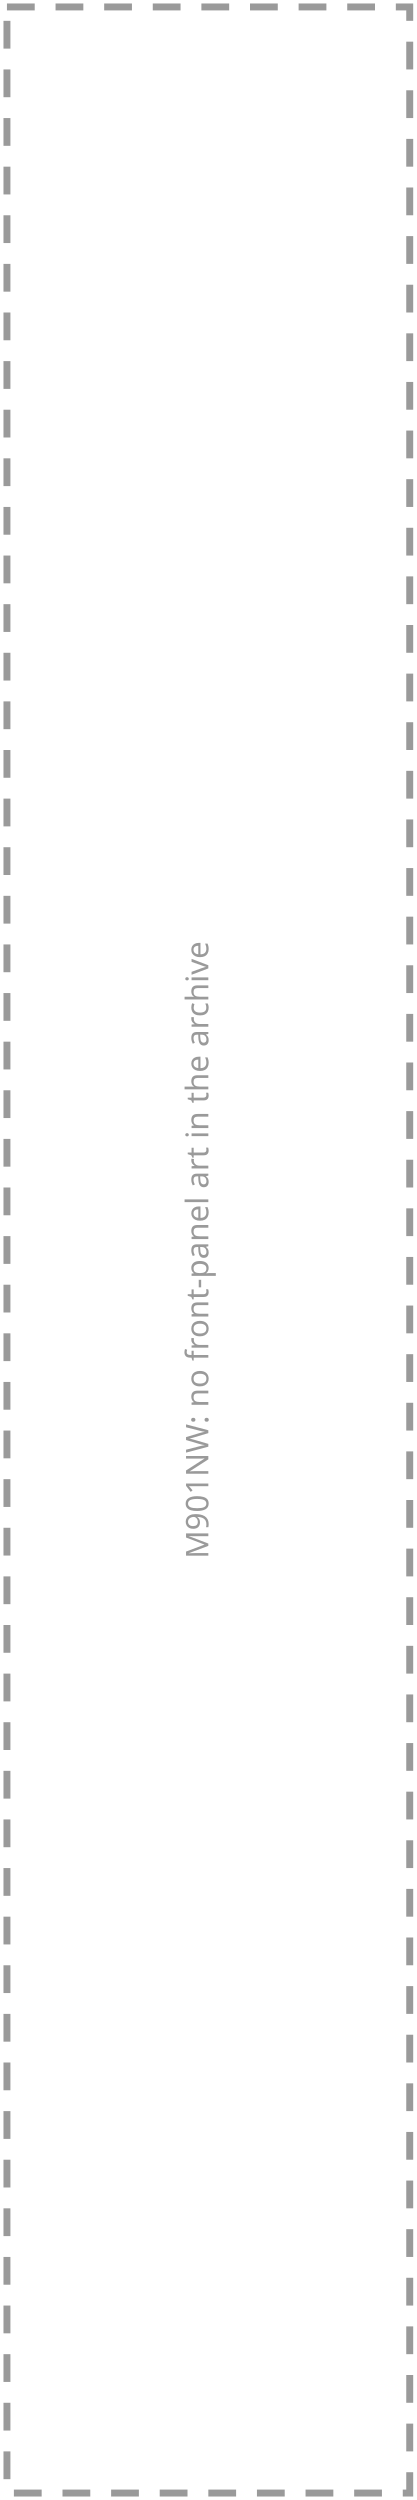
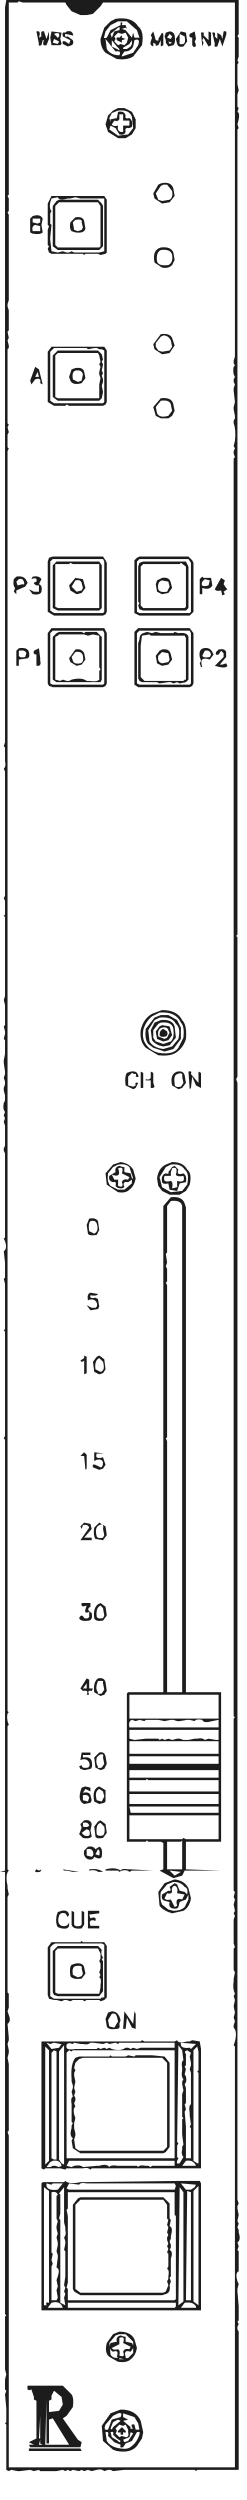
- <svg xmlns="http://www.w3.org/2000/svg" viewBox="0 0 120 720" data-from="none" data-kind="none">
-   <rect class="outline" x="2" y="2" width="116" height="716" fill="none" stroke="#9a9a9a" stroke-width="2" stroke-dasharray="8 6" />
-   <text x="60.0" y="360.0" fill="#9a9a9a" font-family="sans-serif" font-size="9" text-anchor="middle" transform="rotate(-90 60.0 360.0)">M901NW: no front-panel art in the archive</text>
+ <svg xmlns="http://www.w3.org/2000/svg" viewBox="0 0 196 1990" data-from="Consoles/1990-1999/Renaisance/1994 - Renaisance - 940238-04-003 - MIOINW STEREO LINE INPUT MODULE LAYOUT.jpg" data-kind="layout" data-note="B 940238-04-003 M901NW STEREO LINE INPUT MODULE LAYOUT (CKNW)">
+   <path class="line" fill="#1c1c1c" d="M5 0L190 0L190 1L190 12L190 14L190 27L189 29L190 30L190 43L190 45L189 48L190 50L189 51L189 67L190 72L189 75L189 77L189 85L190 86L189 89Q191 90 190 95L189 99L190 102L189 103L189 114L189 116L189 744L188 745L189 746L189 857L188 859L189 862L189 864L189 1751L190 1754L189 1756L189 1758L190 1763L189 1768L190 1770L189 1773L190 1775L190 1777Q192 1783 189 1785L190 1788L189 1791L190 1792L190 1808Q187 1809 189 1816L190 1818L189 1822L189 1824L190 1836L190 1838L190 1847L189 1848L190 1850L189 1852L189 1854L190 1856L190 1966L157 1966L156 1967L155 1966L101 1966L99 1966L90 1967L88 1966L86 1966L83 1967Q81 1965 77 1966L73 1967L70 1966L67 1967L65 1966L63 1967L58 1966L56 1967L54 1966L52 1967L50 1966L45 1967L43 1967L32 1967L31 1966L27 1967L24 1966L16 1967L14 1967L9 1966L7 1967L5 1966L5 1930L4 1929L5 1928L5 1919L5 1917L4 1906L5 1903L4 1902L4 1894L5 1890L4 1886L4 1884L4 1844L5 1843L4 1842L4 1490L0 1490L4 1489L4 1146L3 1145L4 1143L4 1141L4 1060L3 1059L4 1058L4 1024L4 1022L3 1018L4 1017L4 1007L4 1005L3 996Q6 994 4 988L3 986L4 985L4 934L4 932L4 918L3 916L3 914L4 912L4 896L3 893L4 890L3 888L4 885Q2 883 3 878L4 876L4 872L3 868L3 866L4 863L4 861L3 858L4 855L4 853L3 846L3 844L4 839L4 837L4 828L3 827L4 823L4 821L3 817L4 816L4 802L4 800L3 796L4 793L4 791L4 730L3 729L4 728L4 717L3 715L4 713L4 711L4 614L3 612Q5 610 4 606L4 604L4 595L3 594L4 591L4 587L4 6L5 0ZM15 1L14 2L7 2L7 155L6 156L7 158L7 168L6 169L7 171L7 186L7 188L7 239L6 242L6 244L7 247L7 249L7 263L6 264L7 269L6 271L7 275L7 277L6 278L6 325L6 327L6 337L7 338L6 340L7 344L6 346L6 356L7 357L6 359L6 1362L7 1363Q5 1364 6 1370L7 1373L6 1374L6 1456L6 1458L6 1488L7 1489Q4 1492 6 1501L6 1503L7 1508L6 1510L6 1531L6 1533L6 1586L7 1587L7 1596L7 1598L6 1601L7 1604Q9 1609 6 1611L7 1622L7 1624L6 1627L7 1632L7 1634L6 1638L7 1643L7 1645L7 1696L6 1697L7 1700L7 1702L7 1964L187 1964L187 1629L186 1628L187 1625Q189 1617 186 1614L186 1612L187 1609L186 1606L187 1602L186 1597L187 1592L186 1589L187 1587Q185 1583 186 1577L186 1575L187 1570L186 1568L186 1551L187 1550L186 1547L186 1530L186 1528L187 1525L186 1523L187 1521L186 1516L187 1512L186 1510L187 1506L186 1505L186 1488L186 1486L186 1368L187 1367L186 1366L186 378L186 376L186 365L187 364L186 361L186 359L187 357L186 355L187 351Q188 342 186 337L186 335L187 333L187 331L186 326L186 324L187 320L186 311L186 309L187 306L186 304L186 302L187 300L186 298Q185 292 187 291L186 289L186 287L187 284L187 282L187 2L82 2L80 5L74 11L69 12L64 12L57 9L53 4L52 2L20 2L18 2L15 1ZM92 15Q105 13 110 21Q115 25 113 36L106 45Q101 48 93 47L84 42Q80 38 80 31L83 22L88 17L92 15ZM94 17L88 20L84 25L83 29Q82 31 85 30L88 24L96 20L96 18Q98 17 97 20L100 20L101 23L100 22L97 23L100 24L105 30L106 26L107 30L111 30L109 24L101 17L94 17ZM94 22L88 27L89 30L91 25L95 24Q96 21 94 22ZM94 26L91 29L92 31L91 33L94 36L96 35L99 36L101 34L102 30L100 26L97 27L94 26ZM84 31L85 39Q88 44 95 44Q97 40 92 41L84 31ZM89 32L89 37L95 40L95 39L93 37L89 32ZM105 32L103 35L98 38L98 39L101 39L104 37L105 35L105 32ZM107 32L106 37Q104 41 99 41L97 44L97 45L106 42L110 36Q112 30 107 32ZM29 25Q33 24 31 30L33 29Q32 24 35 25L37 31L39 25L39 31L37 36Q33 37 35 32L34 32L33 36Q30 37 31 35L29 25ZM41 25L49 26L48 31L49 35L48 36L41 36L40 30L41 25ZM43 27L45 29Q46 31 47 29Q48 25 43 27ZM43 31L42 34L46 35L47 33L43 31ZM53 25Q57 24 58 27Q59 29 57 28L52 27Q51 30 54 29L58 32Q59 35 57 36L54 37L50 35Q49 32 52 33L55 35L56 32L50 29Q49 25 52 26L53 25ZM122 25L124 32Q127 33 126 31L129 26L130 27L130 36L128 37L128 32L126 36Q123 37 124 35L122 34L122 37Q119 36 120 33L121 30L120 28L122 25ZM135 25Q138 25 139 28Q140 34 138 36L134 37L132 34L132 32L131 29L132 26L135 25ZM135 27L133 30L136 31L137 29L135 27ZM134 33L135 35L137 34L134 33ZM144 25L148 26L149 33L146 37Q142 38 141 35L140 31L144 25ZM143 27L143 31L143 33Q142 36 146 35Q148 34 147 29L143 27ZM155 25L156 31L155 33L156 36Q155 39 153 36L153 30Q150 30 151 27L155 25ZM166 25L168 26L168 36L166 37L162 30L161 32L162 34L161 37L160 26Q163 25 162 28L166 32L166 25ZM178 25Q181 24 180 28L177 37L175 31L173 37Q170 38 171 35L169 26Q172 25 171 29L173 31L173 26L176 28L177 31L178 25ZM97 28L97 30L100 31L97 32L97 34L93 32Q92 29 95 30L97 28ZM94 86L99 86L105 89L108 95L108 102L105 107L100 110L94 110L86 105L84 99L86 92L90 88L94 86ZM94 88L89 90L87 94L88 97L88 95L93 94L94 89Q99 88 100 92Q99 95 103 94Q106 96 105 101L103 102Q99 101 100 105Q99 108 95 107L92 102L88 100L87 103L94 108L102 107L106 102L105 93Q103 87 94 88ZM95 91L95 95Q94 97 91 96L89 99Q90 101 94 100Q93 104 96 105L98 105L98 100L103 100L103 96L98 96L98 91L95 91ZM128 146Q136 144 138 150L139 156L135 161L129 162L123 158L122 154L126 147L128 146ZM130 147L128 148L124 154L126 159L129 160L135 159Q138 157 137 152L133 147L130 147ZM41 156L83 156L85 159L85 201L84 202L80 203L78 202L76 202L68 202L67 203L66 202L41 202L39 201L38 198L39 196L38 195L38 185L38 183L39 180L38 179L38 162L41 156ZM46 157L41 158L40 161Q39 166 41 168L40 170L40 178L41 179L40 189L40 191L41 200L46 201L50 200L53 201L55 201L57 200L59 201L79 201L83 200L83 158L66 158L64 158L60 157L56 158L54 158Q47 160 46 157ZM47 159L78 159L81 162L82 164L82 196L79 199L46 199L42 196L42 164L45 160L47 159ZM47 161L44 164L44 195L45 196L46 197L79 197L80 196L80 164L78 161L47 161ZM26 172Q32 170 34 174L33 179L34 185Q32 187 26 186L24 185L24 174L26 172ZM26 174L26 177L30 178L32 177L32 174L26 174ZM28 179Q25 180 26 184L32 184L32 180L28 179ZM60 173Q66 172 67 176L68 182Q67 186 60 185L57 184Q55 182 56 177L60 173ZM60 175L58 177L59 183L62 184L65 183L66 181L65 177Q66 174 60 175ZM128 197Q136 196 138 201L139 207L137 211Q134 214 129 213L123 209Q121 199 128 197ZM128 199Q124 201 125 208Q126 212 134 211Q138 209 137 203Q136 198 128 199ZM128 266Q135 265 137 269L139 275L135 281L129 282L123 278L122 274L128 266ZM130 267L128 268L124 273L124 276L126 279L129 280L135 279L137 276L136 271Q134 267 130 267ZM41 276L83 276L85 279L85 320L84 322L82 323L57 323L55 323L53 322L52 323L43 323L38 320L38 280L41 276ZM43 277L40 280L40 319L43 321L82 321L83 320L83 279L81 278L79 278L77 277L75 277L70 278L69 277L43 277ZM46 279L78 279L81 282L82 286L81 288L82 290L81 295L82 297L81 299L82 302L82 304L81 307L82 312L81 317L79 319L46 319L42 316L42 283L46 279ZM46 281L44 283L44 316L46 317L79 317L79 317L79 308L79 306L80 301L79 298L79 296L80 292L79 290L80 288L79 283L78 281L46 281ZM28 292L31 294L34 306L32 305Q33 300 28 302L25 306L24 303L28 292ZM30 296L28 300L31 300L30 296ZM60 293Q66 292 67 296L68 301L65 305Q58 307 56 303L55 300L57 294L60 293ZM60 295Q57 296 58 302L62 304L65 303L66 298Q65 294 60 295ZM128 317Q137 316 138 322L139 327L137 331L134 333L128 333L124 331L122 324L128 317ZM128 319L124 324L125 329Q127 333 134 331L137 327L136 322Q135 318 128 319ZM42 443L82 443L84 446L85 448L85 487L84 489L82 490L43 490L38 487L38 447L39 444L42 443ZM42 445L40 447L40 486L43 488L82 488L83 487L83 447L82 445L42 445ZM111 443L150 443L153 446L154 448L154 487L151 490L111 490L107 488L107 446L109 444L111 443ZM111 445L109 447L109 487L111 488L151 488L152 487L152 448L150 445L111 445ZM45 447L79 447L81 450L81 484L79 486L46 486L42 484L42 450L45 447ZM56 448L55 449L44 449L44 483L46 484L79 484L79 449L58 449L56 448ZM114 447L148 447L149 449L150 451L150 484L148 486L114 486L111 485L110 482L111 480L110 479L110 451L111 448L114 447ZM144 448L143 449L114 449L112 451L112 482L113 483L114 484L147 484L148 483L148 451L144 448ZM13 459Q19 458 21 462L22 464L20 467L13 470L13 473L11 471L12 468Q10 466 11 461L13 459ZM15 461L13 463L14 466L18 465Q20 466 19 463Q18 460 15 461ZM26 459Q31 458 33 461L31 465Q34 466 33 471Q32 474 26 473L23 469L27 471L31 471L31 466L29 466Q25 464 29 463Q30 459 25 461L26 459ZM161 459L162 460L168 460L169 466Q167 470 161 468L161 473L159 473L159 461L161 459ZM163 461L161 463Q159 468 166 466L167 462L163 461ZM60 460L66 461L68 468L65 472L61 473L56 470L55 466L60 460ZM60 462L57 467L61 471L65 470L66 468L65 464Q64 461 60 462ZM129 460Q135 459 136 464L137 468L134 472L129 473L125 471L124 465L125 462L129 460ZM129 462Q125 463 126 469Q127 472 133 471L135 467L134 463L129 462ZM176 460L179 462L178 465L180 468L181 469L178 471L179 473L177 474L176 470Q172 471 171 469L176 460ZM41 500L83 500L84 502L85 504L85 544L84 546L82 547L42 547L39 546L38 544L38 504L41 500ZM42 502L40 504L40 544L42 545L82 545L83 544L83 504L82 502L42 502ZM110 500L151 500L154 504L154 544L153 546L151 547L110 547L107 545L107 503L110 500ZM111 502L109 504L109 544L111 545L151 545L152 544L152 504L151 502L111 502ZM47 503L65 503L67 504L68 503L77 503L81 507L81 541L80 543L45 543L42 541L42 507L45 504L47 503ZM47 505L46 506L44 507L44 541L48 542L50 541L53 542L55 542L57 541Q65 539 69 542L71 542Q77 543 79 541L79 534L80 533L79 531L79 506L74 505L70 506L67 505L47 505ZM117 503L121 504L124 503L128 504L130 504L138 504L139 503L142 504Q149 503 150 507L150 541L148 543L143 544L141 543L138 544L136 543L134 543L127 544L125 543L123 543L113 543L111 542L110 540L110 512L111 509Q111 505 114 504L117 503ZM119 505L113 506L112 514L112 516L112 539L115 542L146 542L147 541L148 541L148 508L147 506L120 506L119 505ZM15 516Q22 515 23 519Q24 523 22 524L15 525L15 530L13 530L13 518L15 516ZM15 518L15 522Q16 524 20 523L21 520Q20 517 15 518ZM31 516L32 524L32 526Q33 529 31 530L29 530L29 521Q26 521 27 518L31 516ZM162 516Q167 515 169 519L170 521L167 525Q158 522 161 531L160 531L159 528L160 526L159 523Q158 517 162 516ZM163 518L161 522Q162 524 167 523L168 521Q167 517 163 518ZM60 517Q65 516 67 520L68 525L65 529L61 530L56 527L55 524L60 517ZM60 519L57 523L58 526Q59 529 64 528Q67 527 66 522Q65 518 60 519ZM129 517Q135 516 136 521L137 525L134 529L129 530L125 528L124 522L127 518L129 517ZM129 519L126 522Q125 527 129 528L134 527L135 525L134 520L129 519ZM174 517Q179 516 180 519L180 523L175 529L177 529L180 528L181 530Q180 532 175 531L171 530L178 523L178 520L176 518L174 521Q171 522 172 519L174 517ZM129 804Q141 804 145 812Q149 816 148 827Q146 834 140 838Q135 841 126 840L116 834Q111 829 112 820Q114 811 121 807L129 804ZM127 806L121 809Q116 813 114 820Q113 827 116 831Q119 836 126 838Q138 840 142 834L146 826Q147 817 144 814Q140 805 127 806ZM128 808L134 808L141 812L144 818L144 827L138 835L131 837L122 834L118 831Q115 827 116 819L123 810L128 808ZM127 810L123 812L118 820L119 829Q122 834 130 835L137 833L142 827Q144 818 140 815Q137 809 127 810ZM128 812Q137 811 139 817L140 826L135 832L130 833Q124 832 121 828L120 820L123 814L128 812ZM128 814L126 815L122 820L122 826L124 829L130 831L136 829Q139 826 138 819Q137 813 128 814ZM129 816L135 817L137 824L134 828L130 829L125 827L124 821L127 817L129 816ZM129 818Q125 819 126 825L131 827L133 826L135 822L134 820Q133 817 129 818ZM130 819L133 821Q134 824 132 825Q128 826 127 824Q127 820 130 819ZM104 853Q109 852 110 856Q111 858 108 857Q109 854 107 855L105 854L102 857L102 864L106 865L108 864Q107 861 110 862L108 866L106 867L100 864Q99 857 101 854L104 853ZM112 853L114 854L114 866L112 866L112 853ZM120 853L122 854L122 862L123 865L122 866L120 866L120 860L116 860L116 859Q119 860 120 858L120 853ZM141 853Q146 852 147 856L148 862L145 866L142 867L137 864Q135 855 141 853ZM141 855Q138 856 139 863Q139 866 144 865L146 862L145 857Q146 853 141 855ZM150 853Q153 852 152 855L158 862L158 853L160 854L160 866L156 864L153 857L152 866L151 867L150 853ZM96 925Q103 926 106 931L108 938Q107 944 103 947Q100 950 94 949L85 943L84 934L90 927L96 925ZM94 927L90 929L86 934Q85 941 88 944L94 947L99 947L105 942L105 939L102 941Q97 940 99 945L97 946Q93 946 92 944Q93 940 90 941Q86 940 87 936L92 933Q91 929 95 928L98 929L99 929L99 933L104 934L105 938L106 938L103 929Q100 926 94 927ZM94 930Q97 938 89 935L91 939L94 939L94 944Q99 946 97 941Q98 938 102 939L103 937L97 934Q99 928 94 930ZM137 925Q146 925 149 931Q153 934 151 943L148 948L143 951L135 951L129 948L126 944L125 938Q126 930 132 927L137 925ZM136 927L132 929L127 937L129 945L136 949L145 948L149 943Q151 934 147 931Q144 926 136 927ZM139 928L142 931Q140 936 146 934Q149 936 148 941L143 942L141 948L135 947L134 942Q130 943 129 941Q128 935 132 934Q135 935 134 933L137 929L139 928ZM137 930L136 933L136 936L131 936Q129 942 136 940Q138 941 137 946L141 945L141 940Q148 942 146 936Q141 937 140 935Q142 928 137 930ZM136 953Q145 952 147 958L148 961L148 1347L176 1347L176 1348L176 1466L148 1466L148 1488L176 1489L147 1489L145 1493L138 1495L127 1489L130 1488L130 1467L128 1466L126 1466L118 1466L117 1465L116 1466L101 1466L101 1348L102 1347L130 1347L130 1347L130 960L136 953ZM136 956L133 960L133 997L132 998L133 1005L132 1008L133 1010L133 1020L132 1021L133 1023L133 1132L133 1134L133 1144L132 1145L133 1147L133 1347L145 1347L145 1347L145 960Q144 955 136 956ZM103 1349L103 1368L104 1368L174 1368L174 1350L174 1349L103 1349ZM105 1369Q102 1370 103 1375L174 1375L174 1375L174 1369L169 1370Q162 1372 161 1369Q156 1368 155 1370L151 1369L149 1369L143 1370L141 1370L138 1369L136 1369L131 1370L126 1369L124 1369L116 1369L115 1370L111 1369L108 1370L105 1369ZM103 1377L103 1384L107 1385L116 1384L118 1384L126 1384L127 1385L129 1384L131 1385L134 1384L137 1385L141 1384L143 1384L146 1385L150 1385L155 1384L157 1384Q161 1383 163 1385L166 1384L172 1385L174 1385L174 1378L174 1377L103 1377ZM103 1386L103 1396L104 1396L174 1396L174 1387L174 1386L103 1386ZM103 1398L103 1404L104 1404L174 1404L174 1399L174 1398L103 1398ZM103 1409L103 1415L104 1415L174 1415L174 1410L174 1409L103 1409ZM117 1416L116 1417L103 1417L103 1426L174 1426L174 1426L174 1417L118 1417L117 1416ZM103 1428L103 1436L104 1436L174 1436L174 1429L174 1428L103 1428ZM103 1438L104 1443L174 1443L174 1438L103 1438ZM103 1445L103 1464L131 1464L133 1464L145 1464L146 1463L148 1464L174 1464L174 1446L174 1445L103 1445ZM145 1465L144 1466L133 1466L133 1488L145 1488L145 1465ZM135 1489L139 1493L144 1490L135 1489ZM71 970Q76 969 78 972L79 979L77 983Q71 984 70 982L69 975L71 970ZM72 972Q70 974 71 980L75 982Q79 980 77 974Q76 971 72 972ZM72 1029L78 1030Q77 1032 72 1031Q71 1034 76 1033L78 1034L79 1040L78 1042L72 1043L69 1039L73 1041L76 1041Q78 1040 77 1037Q75 1033 70 1035Q69 1030 72 1029ZM67 1079L69 1080L69 1093L67 1094L67 1083Q65 1085 64 1083L67 1081L67 1079ZM79 1079L83 1082L84 1090L82 1093L79 1094L75 1092L74 1084L77 1080L79 1079ZM79 1081Q75 1083 76 1090L80 1092Q84 1091 82 1084L79 1081ZM67 1156L69 1158L69 1169L68 1170L67 1159L64 1159L67 1156ZM75 1156L83 1157L77 1157Q75 1162 82 1160L84 1166L82 1169L79 1170L74 1168Q73 1165 76 1166L80 1168Q82 1168 82 1164Q81 1161 77 1162L75 1163L75 1156ZM67 1212L72 1213L73 1217L67 1224L73 1224L73 1226L64 1226L71 1216Q70 1213 66 1214L65 1217L64 1215L67 1212ZM79 1212L84 1215L85 1222L82 1226L76 1225Q74 1222 75 1216L79 1212ZM79 1214Q75 1216 77 1223Q78 1225 82 1224L83 1222L82 1217Q83 1212 79 1214ZM65 1276L72 1276L72 1279Q68 1281 73 1284Q74 1289 71 1290Q64 1291 63 1288Q65 1284 67 1288Q70 1289 71 1287L71 1283Q67 1285 68 1281L69 1278Q64 1280 65 1276ZM80 1276L84 1279L85 1286L82 1290Q76 1291 75 1288Q74 1280 78 1277L80 1276ZM80 1278Q76 1280 77 1287Q78 1289 82 1288L83 1286L82 1280L80 1278ZM69 1336L71 1337L71 1344L74 1344L73 1346Q69 1345 71 1349L69 1349Q71 1345 66 1346L64 1344L69 1336ZM69 1340L66 1344L69 1344L69 1340ZM78 1336Q83 1335 84 1339L85 1346L83 1349L80 1350L75 1347Q74 1339 78 1336ZM78 1338L77 1341Q76 1345 78 1347Q77 1349 81 1348L83 1345L82 1340L82 1338L78 1338ZM65 1395L72 1395L72 1397L66 1397L66 1399Q72 1398 73 1402Q74 1407 72 1408L67 1409L64 1408L63 1406L65 1405Q65 1408 70 1407Q72 1406 71 1403Q69 1399 64 1401L65 1395ZM79 1395Q83 1394 84 1398L85 1404L83 1408L80 1409L76 1407L75 1399L79 1395ZM79 1397L77 1399Q76 1404 78 1406Q77 1408 81 1407L83 1404L82 1399Q83 1395 79 1397ZM68 1422L72 1423L72 1426L68 1424L66 1427Q71 1426 72 1429L73 1433L72 1435L67 1436Q62 1434 64 1426L65 1423L68 1422ZM66 1429L66 1433L70 1434L71 1431Q70 1428 66 1429ZM79 1422L84 1425L84 1434L83 1435L79 1436L75 1434Q73 1424 79 1422ZM79 1424Q75 1426 77 1433L81 1434L83 1430L82 1426L79 1424ZM67 1449Q72 1448 73 1452L72 1457L73 1462Q71 1464 66 1463L63 1460L65 1455L64 1452L67 1449ZM66 1451L66 1454Q70 1455 71 1453Q70 1450 66 1451ZM69 1456L65 1459L67 1461Q73 1463 71 1457L69 1456ZM80 1449L84 1452L85 1459L82 1463Q77 1464 76 1462L75 1454L78 1450L80 1449ZM80 1451Q76 1452 77 1460Q78 1462 82 1461Q84 1459 83 1454L80 1451ZM70 1470Q74 1469 76 1472L79 1470Q82 1471 81 1478Q80 1480 77 1479L75 1478Q74 1481 70 1480Q66 1478 67 1473L70 1470ZM69 1472L69 1477L73 1478Q75 1477 74 1474Q73 1471 69 1472ZM78 1472L76 1476L79 1477Q80 1473 78 1472ZM29 1488L31 1489L33 1488L32 1490Q26 1491 29 1488ZM50 1488L63 1490L58 1490L53 1489L51 1489L50 1488ZM71 1488Q78 1487 82 1490L78 1490Q76 1488 71 1489L71 1488ZM84 1488Q92 1486 96 1489Q97 1487 102 1488L104 1488L122 1489L105 1489L103 1490Q101 1488 97 1489L95 1490L94 1489L84 1489L84 1488ZM139 1496Q147 1497 150 1503L152 1511Q151 1518 146 1521L137 1523Q130 1521 127 1517L126 1506L131 1499L139 1496ZM138 1498L133 1500L128 1506Q127 1512 129 1516L134 1520L138 1521Q144 1521 147 1518L150 1512L150 1508L148 1512L143 1514L142 1518Q141 1520 137 1519Q134 1518 135 1514L131 1513Q128 1512 129 1508L134 1505Q137 1506 135 1502L139 1499L141 1500L143 1505L147 1506L149 1508Q150 1503 147 1502Q144 1498 138 1498ZM139 1501Q136 1502 137 1506Q136 1508 133 1507L131 1511Q132 1513 136 1512L139 1518L141 1517Q139 1510 145 1512L147 1508L141 1507Q142 1502 139 1501ZM49 1521Q54 1520 55 1524L54 1526L52 1523Q48 1522 47 1525Q45 1531 49 1533Q54 1534 55 1530L55 1533Q54 1536 49 1535L46 1534Q44 1531 45 1525L46 1522L49 1521ZM57 1521L59 1522L59 1532Q60 1534 64 1533L65 1532L65 1521L67 1522L67 1532L65 1535Q58 1536 57 1532L57 1521ZM70 1521L79 1521L79 1523L71 1524L72 1527Q77 1525 76 1529Q70 1527 72 1533L79 1533L79 1535L70 1535L70 1521ZM65 1545L66 1546L83 1546L85 1549L85 1590L83 1592L80 1593L79 1592L71 1592L69 1592L67 1593L66 1592L58 1592L56 1593L53 1592L51 1592L49 1593L45 1592L43 1592L39 1591L38 1588L38 1550L41 1546L64 1546L65 1545ZM44 1547L42 1548L40 1550L40 1589L43 1591L64 1591L66 1591L80 1591L81 1590L83 1590L83 1548L81 1547L44 1547ZM46 1549L78 1549L81 1552Q80 1556 82 1558L81 1560L82 1561L82 1585L79 1589L46 1589L43 1588L42 1586L42 1553L46 1549ZM46 1551L44 1553L44 1586L46 1587L79 1587L80 1582L80 1580Q81 1575 79 1574L80 1572L79 1570L80 1567L80 1563L79 1561L80 1559L80 1555L79 1553L78 1551L46 1551ZM60 1563Q66 1562 67 1566L68 1571L65 1575Q58 1576 56 1573Q55 1566 57 1564L60 1563ZM60 1565Q57 1566 58 1572L62 1574L65 1573L66 1571L65 1567Q66 1564 60 1565ZM89 1601Q93 1601 95 1605L96 1608L95 1611Q96 1615 93 1615Q86 1616 85 1613L84 1607L86 1602L89 1601ZM89 1603L86 1608L87 1613L91 1614L94 1609L93 1605Q92 1602 89 1603ZM99 1601L106 1611L107 1601L108 1603L108 1615L105 1614L101 1606L100 1615L98 1615L99 1601ZM113 1624L115 1625L139 1625L141 1624Q142 1627 149 1625L151 1625L153 1624L159 1625L160 1631L160 1661L160 1663L160 1726L93 1726L91 1726L73 1726L72 1727Q70 1725 66 1726L64 1726L53 1726L52 1727L48 1726L46 1726L36 1726L35 1727L33 1726L33 1625L112 1625L113 1624ZM37 1626L41 1631L47 1630L49 1627L48 1627L43 1626L40 1627L37 1626ZM59 1626L58 1627Q52 1625 53 1630Q54 1632 60 1631L62 1631L77 1631L78 1630L80 1631L83 1630L85 1631L87 1630L89 1631Q96 1633 100 1630L102 1630L104 1631L106 1630L109 1631L112 1630L139 1630L139 1626L95 1626L94 1627L92 1626L87 1627L85 1626L82 1627L74 1626L72 1626Q70 1628 66 1627L64 1627L59 1626ZM144 1626Q143 1631 151 1630L152 1631L156 1627L144 1626ZM51 1628L47 1633L47 1719L49 1722L51 1723L51 1628ZM142 1628L141 1705L142 1706L141 1708L141 1717L142 1718L141 1720Q140 1723 143 1722L146 1717Q144 1715 145 1711L145 1709L146 1707L145 1699L145 1697L145 1687L146 1686L145 1685L145 1667L146 1664L145 1659L145 1657L146 1655Q144 1653 145 1648L145 1646Q144 1641 146 1640L145 1632L142 1628ZM36 1629L36 1723L39 1720L39 1632L36 1629ZM157 1629L154 1632L154 1720L157 1722L158 1722L158 1688L158 1686L158 1650L157 1649L158 1648L158 1635L158 1633L157 1629ZM43 1632L41 1634L41 1718L43 1719L45 1719L45 1633L43 1632ZM55 1632L53 1634L53 1718L139 1718L139 1632L72 1632L66 1632L58 1632L57 1633L55 1632ZM149 1632Q146 1633 148 1635L148 1644L147 1645L148 1647L147 1651L148 1653Q149 1657 147 1659L148 1662L148 1674L147 1675L148 1679L147 1681L148 1693L148 1695L148 1718L152 1718L152 1694L151 1693L152 1691L151 1684L151 1682Q150 1676 152 1675L152 1650L151 1647L152 1644L152 1642L151 1637L152 1634L149 1632ZM42 1720L40 1721L37 1725L40 1725L42 1724L44 1724L47 1725L49 1724Q48 1719 42 1720ZM55 1720L53 1724L57 1725L59 1724Q64 1723 66 1725L77 1724L79 1724Q85 1722 87 1725Q88 1723 94 1724L96 1724L109 1724L110 1725Q111 1723 116 1724L118 1724L120 1725L121 1724L139 1724L139 1720L55 1720ZM148 1720L145 1724L156 1724Q154 1719 148 1720ZM88 1636L89 1637L100 1637L102 1636L107 1637L108 1636L119 1636L121 1636L131 1637L135 1642L135 1709L132 1713L130 1714L64 1714L58 1710L57 1704L58 1702Q55 1700 57 1694L57 1692L58 1690L57 1689L57 1677L57 1675Q56 1670 58 1669L57 1665L58 1662L58 1660L57 1657L57 1655Q56 1643 60 1638L63 1637L87 1637L88 1636ZM66 1638L63 1639L60 1642L59 1646L60 1648L59 1650L59 1652L60 1657L59 1662L60 1665L59 1668L60 1670L60 1672L59 1674L60 1677Q58 1678 59 1683L60 1686L59 1690L59 1694L60 1698L60 1700L59 1703L60 1710L63 1712L130 1712L133 1709L133 1642L129 1638L66 1638ZM52 1736Q55 1739 64 1737L66 1737L144 1736L146 1736L159 1736L160 1738L160 1839L33 1839L33 1738L34 1737L51 1737L52 1736ZM37 1738L37 1740Q38 1744 46 1743L50 1738L42 1738L41 1739L37 1738ZM55 1738L53 1742L55 1743L139 1743L140 1740L139 1738L71 1738L69 1738Q64 1737 63 1739L55 1738ZM144 1738L148 1743L152 1743L155 1741L156 1739L144 1738ZM158 1740L154 1744L154 1832L158 1835L158 1740ZM35 1741L35 1835L37 1835Q36 1832 39 1833L39 1744L35 1741ZM51 1741L47 1746L48 1747L48 1760L48 1762L47 1766L48 1767L48 1833L52 1835L51 1829L52 1826L51 1824L52 1821L51 1819L52 1812L52 1810L52 1792L51 1791L52 1786L52 1784L51 1781Q53 1779 52 1775L52 1773L51 1769L51 1741ZM143 1741L142 1835L146 1832L146 1745L143 1741ZM149 1744L148 1831L152 1831L152 1745L149 1744ZM41 1745L41 1793L42 1794L41 1799L42 1802L41 1804L41 1831L45 1831L46 1829L45 1823L46 1820L45 1815L46 1812Q48 1806 45 1805L46 1797L46 1795L45 1792L46 1787L46 1785L45 1781L46 1778L45 1774L45 1772L46 1768L45 1766L45 1748L46 1747Q45 1744 41 1745ZM54 1745L54 1747L54 1758L53 1759L54 1764L54 1815L54 1817L53 1821L54 1822L54 1831L139 1831L140 1830L140 1764L139 1763L139 1746L139 1745L54 1745ZM41 1833L38 1837L50 1837Q48 1831 41 1833ZM54 1833L54 1837L139 1837L140 1836L140 1833L54 1833ZM147 1833L144 1837L156 1837L156 1836Q154 1832 147 1833ZM64 1749L130 1749L135 1754L135 1766L136 1767L135 1772Q138 1773 136 1780L136 1782L135 1784L136 1787L136 1789L135 1791Q138 1792 136 1798L136 1800L136 1812L135 1813L136 1816L135 1819Q136 1825 132 1826L129 1827L64 1827L59 1824L58 1822L58 1755L62 1750L64 1749ZM64 1751L60 1755L60 1822L64 1825L130 1825L132 1824L134 1819L133 1816L134 1814L134 1812Q135 1807 133 1806L134 1804L134 1794L133 1793L134 1790L133 1788L134 1786L133 1783L133 1781L134 1779L133 1777L134 1773L133 1771L134 1767L133 1766L133 1755L130 1751L64 1751ZM95 1856Q104 1856 107 1862L109 1869Q108 1875 104 1878Q101 1881 94 1880L87 1876Q83 1873 85 1865L90 1858L95 1856ZM95 1858L92 1859L87 1865L88 1874Q89 1877 94 1877L93 1876Q95 1870 90 1872Q86 1870 88 1865L93 1864Q92 1860 96 1859L99 1860L100 1860L100 1864L105 1865L106 1867L106 1864L100 1858L95 1858ZM95 1861L95 1866L89 1869Q90 1871 94 1870Q96 1871 95 1875Q100 1877 98 1872Q99 1869 103 1870L104 1868L98 1865Q100 1859 95 1861ZM106 1869L104 1872Q98 1870 100 1876L100 1877L102 1877L106 1873L106 1869ZM95 1877L95 1878L99 1878L95 1877ZM22 1899L50 1899L57 1906Q59 1909 58 1916L53 1923L50 1925L62 1942L65 1944L64 1948L24 1948L23 1946L27 1946L23 1944L29 1941L29 1911L27 1910L27 1908L25 1902Q21 1904 22 1899ZM43 1903L41 1907L41 1909L41 1910L39 1911L39 1920L47 1919L50 1914L49 1908L43 1903ZM37 1910L36 1946L55 1946L42 1925L39 1926L39 1945L37 1945L37 1910ZM32 1923L31 1941L32 1941L32 1923ZM32 1942L31 1946L34 1946L32 1945L32 1942ZM96 1918Q108 1918 112 1927L114 1936L113 1941L109 1947Q104 1953 93 1951L90 1950L82 1943L81 1931L88 1921L96 1918ZM94 1921L90 1923L84 1930Q82 1935 86 1934L89 1926L96 1924Q98 1920 94 1921ZM98 1921L98 1924L102 1926L98 1927L104 1932Q103 1934 106 1933L105 1932Q104 1929 107 1930L108 1934L111 1934L110 1929L107 1924L98 1921ZM94 1926L90 1928L88 1933L89 1934L90 1932L96 1927L94 1926ZM95 1930L92 1933L93 1935L92 1937L95 1940L97 1939L100 1940Q103 1940 102 1936L102 1934L100 1930L98 1931L95 1930ZM84 1936L85 1943Q88 1948 96 1949Q102 1950 105 1947Q109 1944 111 1938Q112 1935 109 1936L105 1943L100 1945L98 1948Q95 1949 96 1946L91 1944L86 1939Q87 1935 84 1936ZM88 1936L89 1940L94 1943Q95 1945 96 1943L93 1941L90 1938Q91 1935 88 1936ZM104 1936L103 1940L98 1942L99 1944L102 1943L106 1937L104 1936ZM97 1932L100 1935Q101 1937 98 1936L98 1938L96 1938L96 1936Q93 1937 94 1935L97 1932ZM23 1949L64 1949L65 1951L23 1951L23 1949Z" />
</svg>
